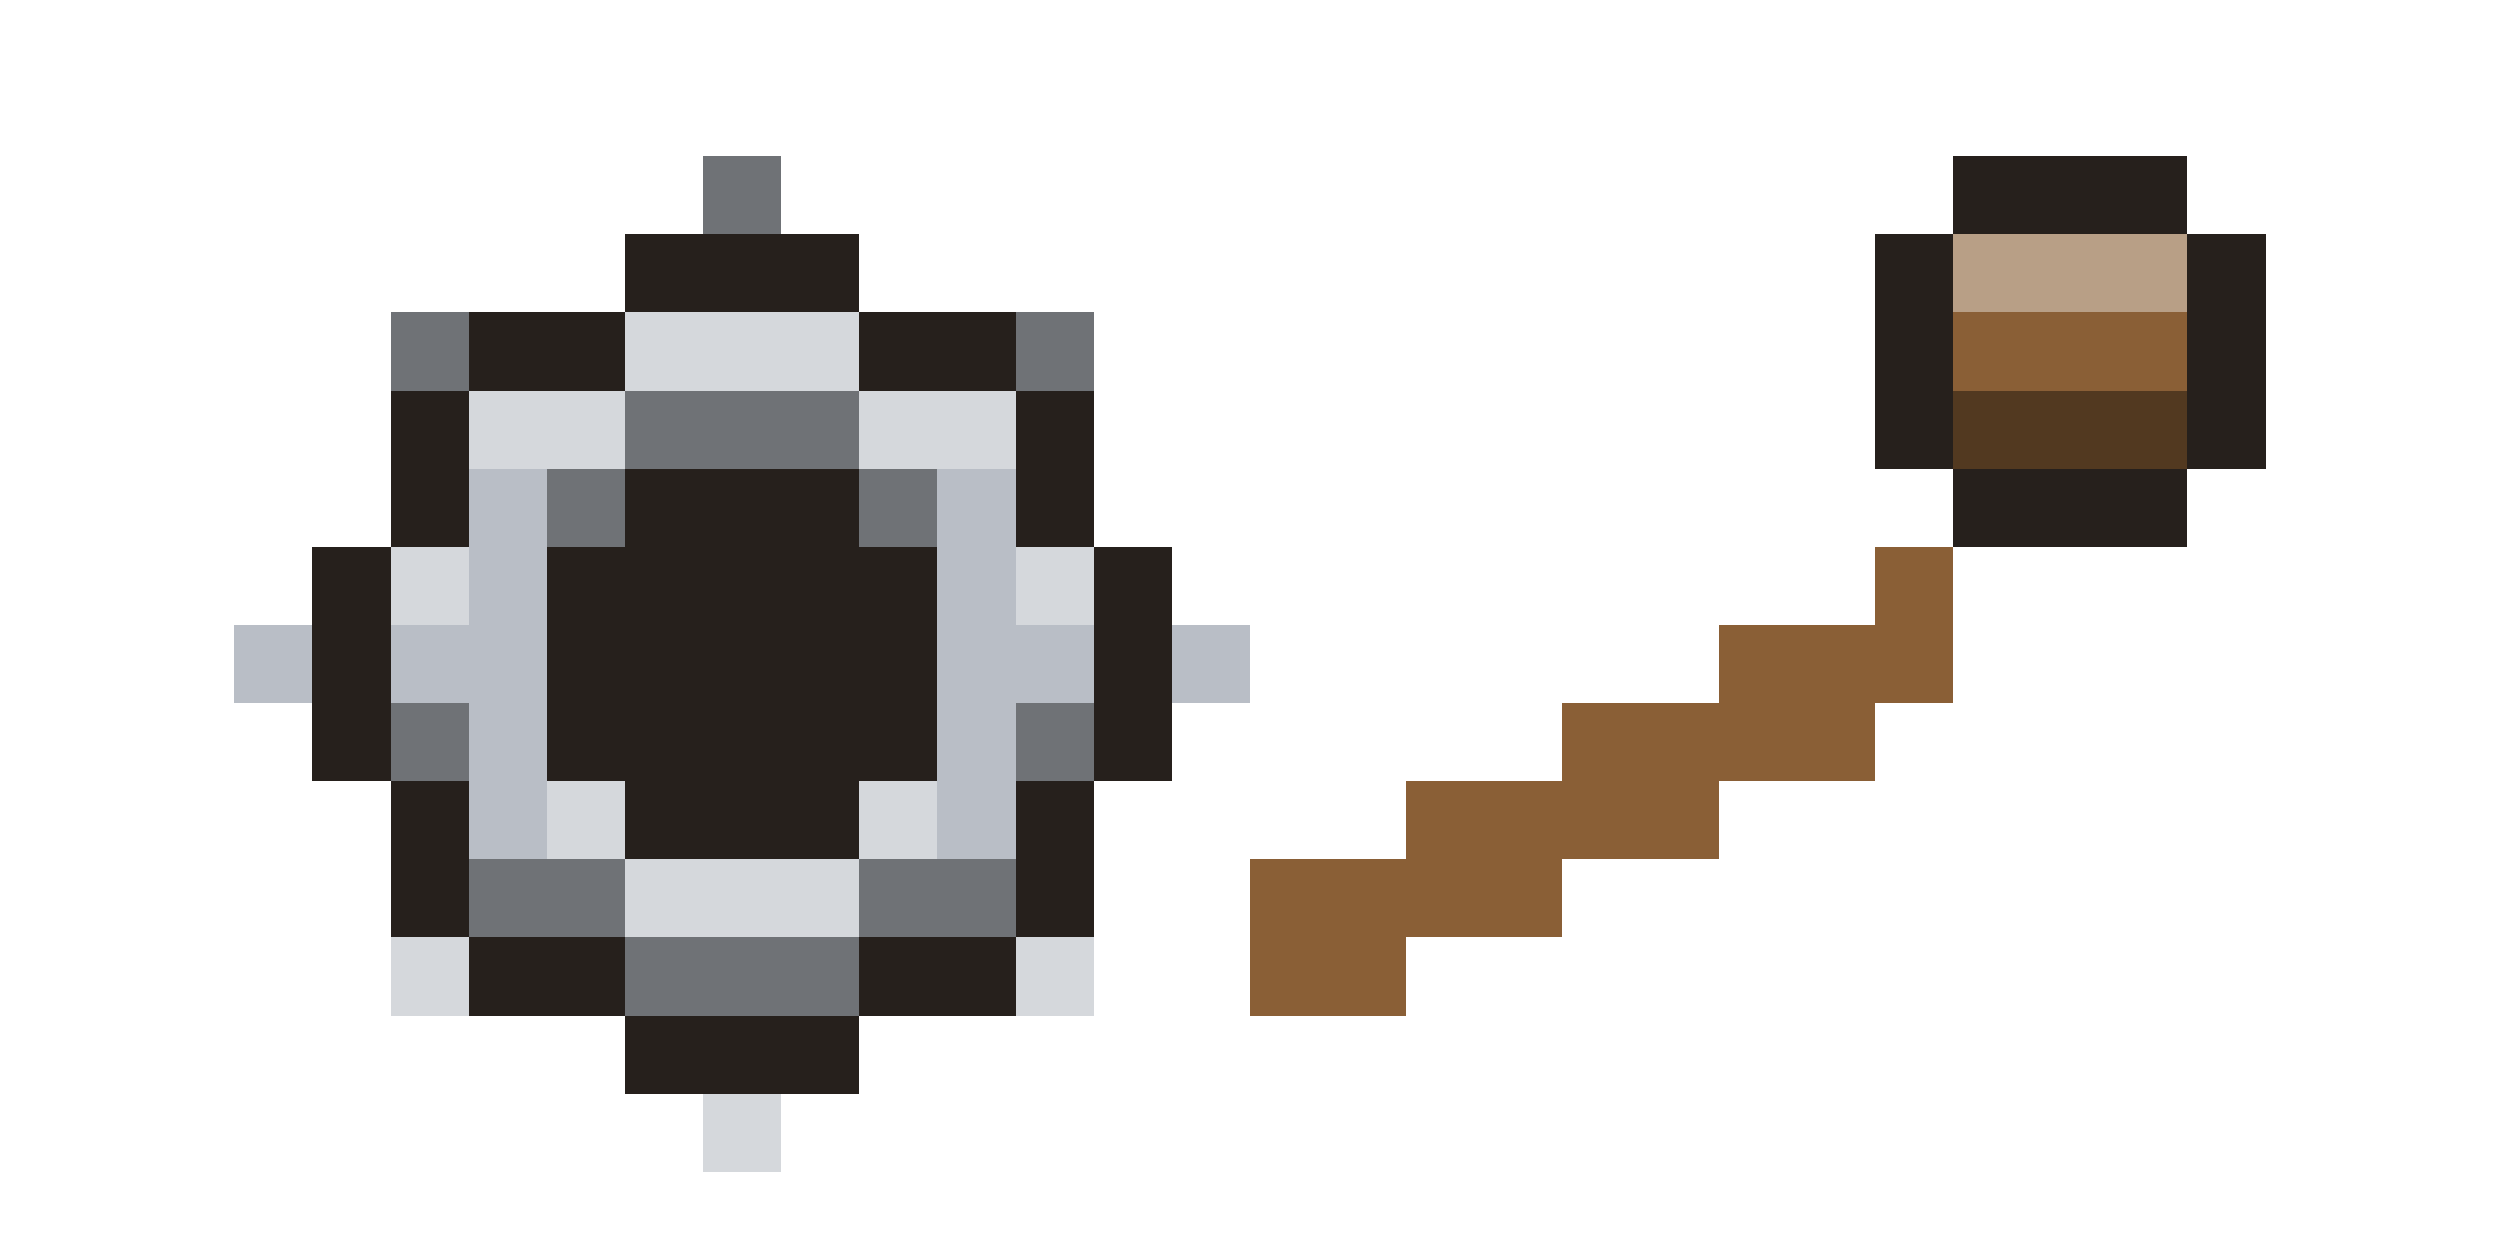
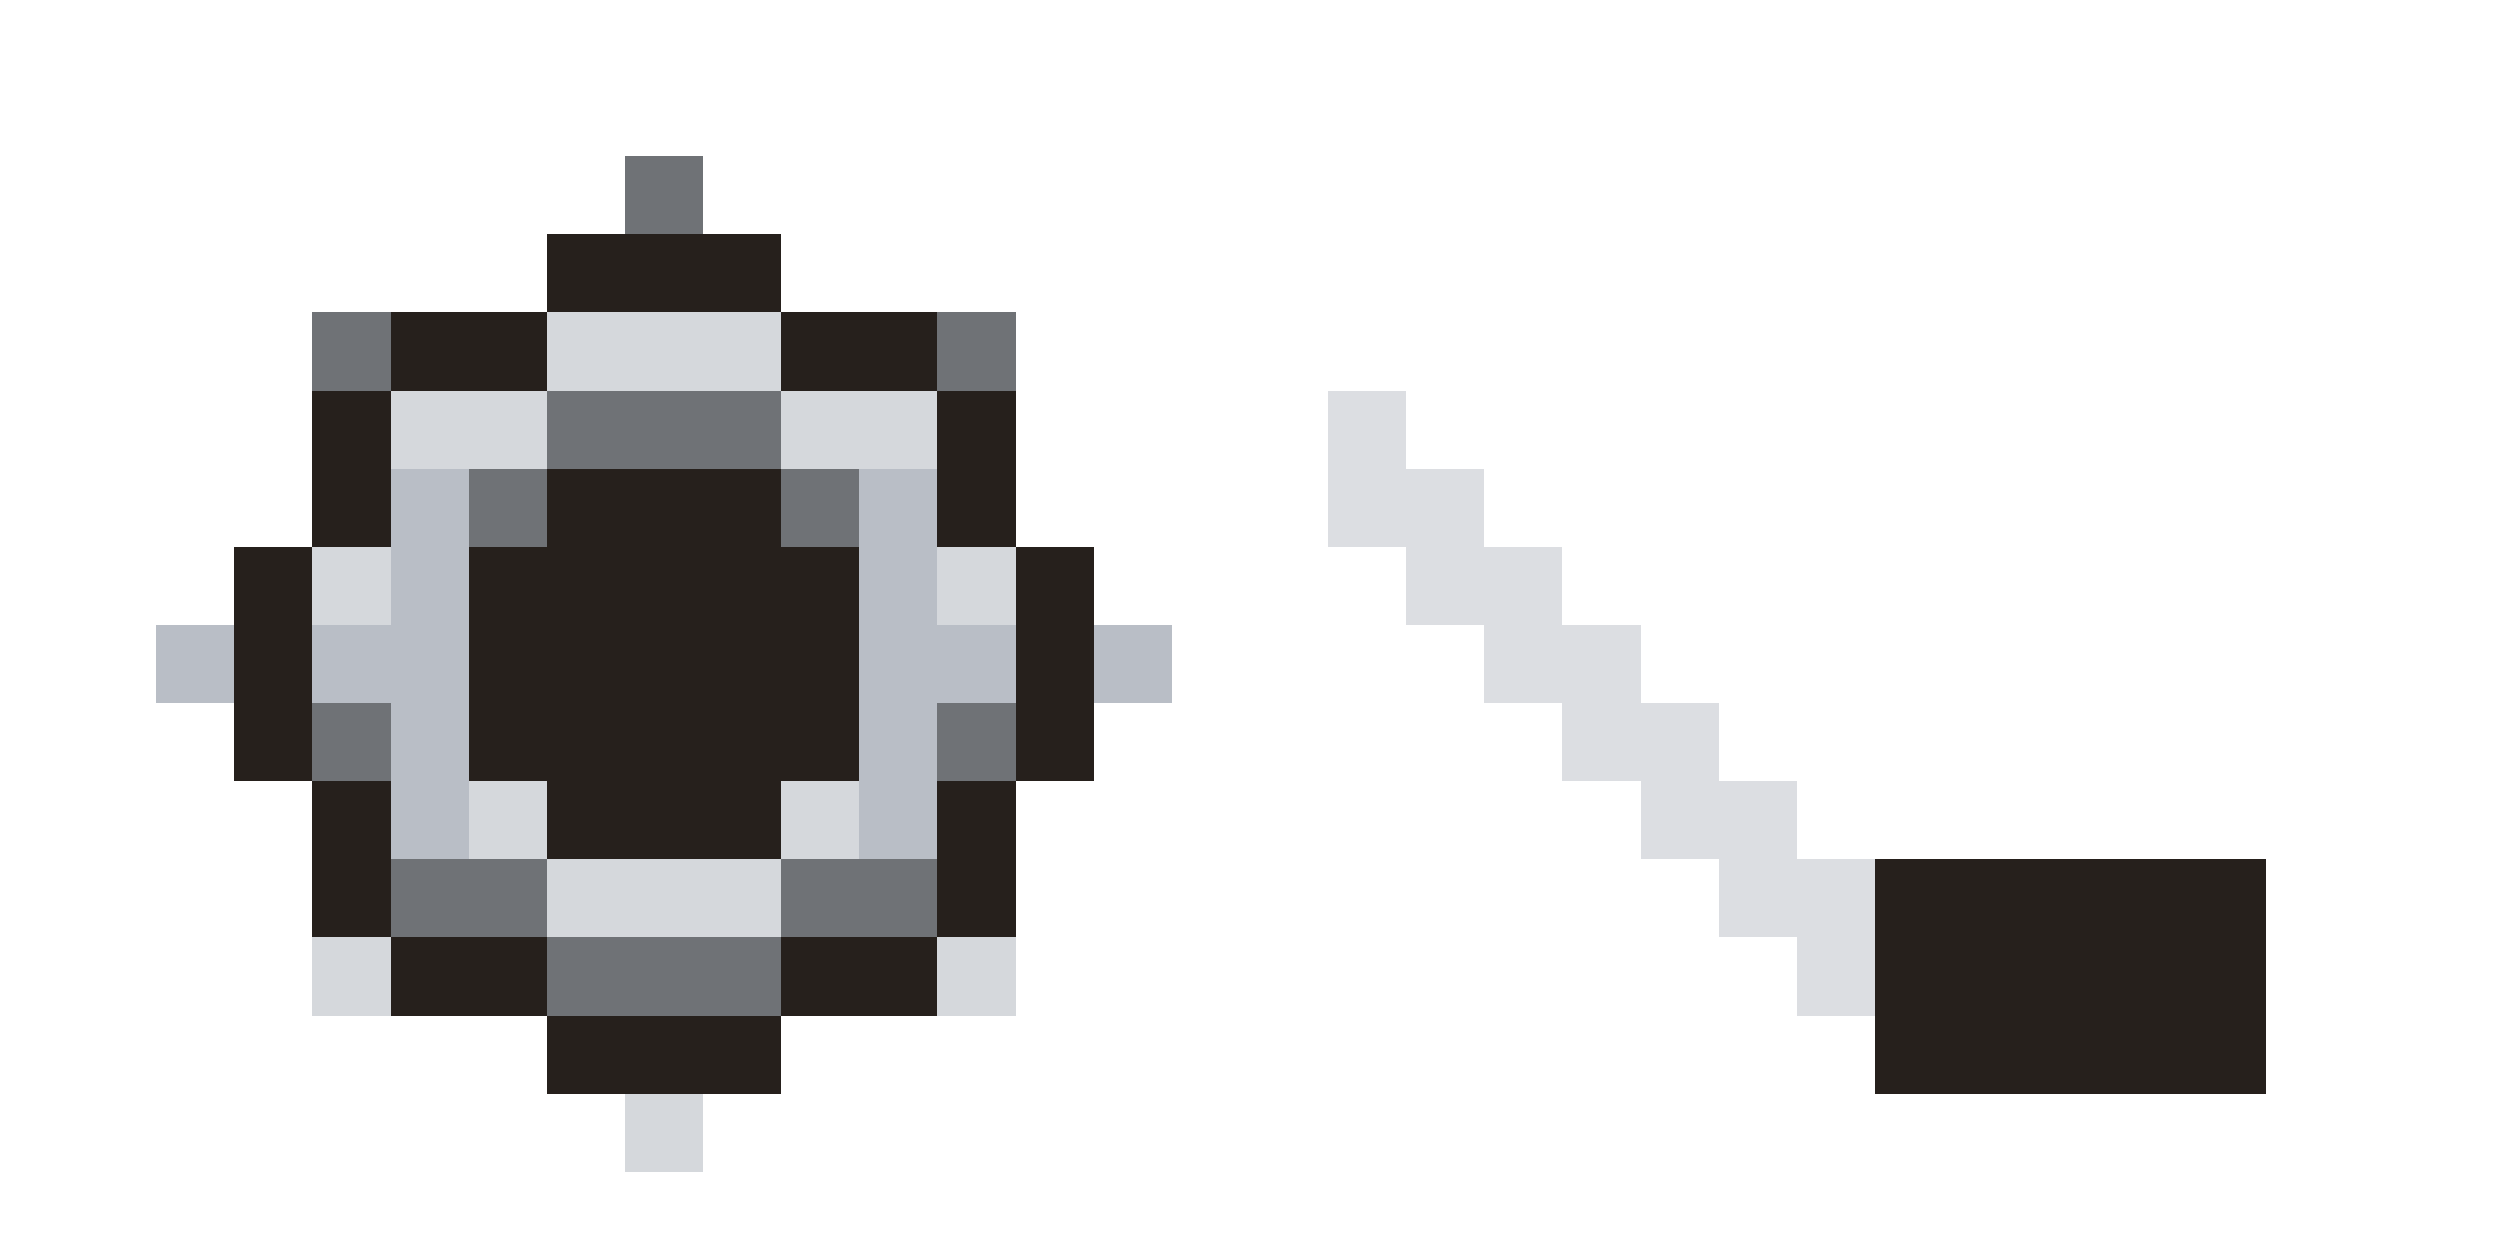
<svg xmlns="http://www.w3.org/2000/svg" width="32" height="16" viewBox="0 0 32 16" shape-rendering="crispEdges">
-   <rect x="9" y="2" width="1" height="1" fill="#6f7276" />
-   <rect x="25" y="2" width="3" height="1" fill="#26201c" />
-   <rect x="8" y="3" width="3" height="1" fill="#26201c" />
-   <rect x="24" y="3" width="1" height="1" fill="#26201c" />
-   <rect x="25" y="3" width="3" height="1" fill="#b89f86" />
-   <rect x="28" y="3" width="1" height="1" fill="#26201c" />
-   <rect x="5" y="4" width="1" height="1" fill="#6f7276" />
-   <rect x="6" y="4" width="2" height="1" fill="#26201c" />
-   <rect x="8" y="4" width="3" height="1" fill="#d5d8dc" />
-   <rect x="11" y="4" width="2" height="1" fill="#26201c" />
-   <rect x="13" y="4" width="1" height="1" fill="#6f7276" />
-   <rect x="24" y="4" width="1" height="1" fill="#26201c" />
-   <rect x="25" y="4" width="3" height="1" fill="#8a5f36" />
-   <rect x="28" y="4" width="1" height="1" fill="#26201c" />
-   <rect x="5" y="5" width="1" height="1" fill="#26201c" />
-   <rect x="6" y="5" width="2" height="1" fill="#d5d8dc" />
-   <rect x="8" y="5" width="3" height="1" fill="#6f7276" />
-   <rect x="11" y="5" width="2" height="1" fill="#d5d8dc" />
-   <rect x="13" y="5" width="1" height="1" fill="#26201c" />
-   <rect x="24" y="5" width="1" height="1" fill="#26201c" />
-   <rect x="25" y="5" width="3" height="1" fill="#523920" />
-   <rect x="28" y="5" width="1" height="1" fill="#26201c" />
-   <rect x="5" y="6" width="1" height="1" fill="#26201c" />
-   <rect x="6" y="6" width="1" height="1" fill="#b9bec6" />
-   <rect x="7" y="6" width="1" height="1" fill="#6f7276" />
-   <rect x="8" y="6" width="3" height="1" fill="#26201c" />
-   <rect x="11" y="6" width="1" height="1" fill="#6f7276" />
-   <rect x="12" y="6" width="1" height="1" fill="#b9bec6" />
-   <rect x="13" y="6" width="1" height="1" fill="#26201c" />
-   <rect x="25" y="6" width="3" height="1" fill="#26201c" />
-   <rect x="4" y="7" width="1" height="1" fill="#26201c" />
-   <rect x="5" y="7" width="1" height="1" fill="#d5d8dc" />
-   <rect x="6" y="7" width="1" height="1" fill="#b9bec6" />
-   <rect x="7" y="7" width="5" height="1" fill="#26201c" />
-   <rect x="12" y="7" width="1" height="1" fill="#b9bec6" />
-   <rect x="13" y="7" width="1" height="1" fill="#d5d8dc" />
-   <rect x="14" y="7" width="1" height="1" fill="#26201c" />
-   <rect x="24" y="7" width="1" height="1" fill="#8a5f36" />
-   <rect x="3" y="8" width="1" height="1" fill="#b9bec6" />
-   <rect x="4" y="8" width="1" height="1" fill="#26201c" />
-   <rect x="5" y="8" width="2" height="1" fill="#b9bec6" />
-   <rect x="7" y="8" width="5" height="1" fill="#26201c" />
-   <rect x="12" y="8" width="2" height="1" fill="#b9bec6" />
-   <rect x="14" y="8" width="1" height="1" fill="#26201c" />
-   <rect x="15" y="8" width="1" height="1" fill="#b9bec6" />
-   <rect x="22" y="8" width="3" height="1" fill="#8a5f36" />
-   <rect x="4" y="9" width="1" height="1" fill="#26201c" />
-   <rect x="5" y="9" width="1" height="1" fill="#6f7276" />
-   <rect x="6" y="9" width="1" height="1" fill="#b9bec6" />
-   <rect x="7" y="9" width="5" height="1" fill="#26201c" />
-   <rect x="12" y="9" width="1" height="1" fill="#b9bec6" />
-   <rect x="13" y="9" width="1" height="1" fill="#6f7276" />
-   <rect x="14" y="9" width="1" height="1" fill="#26201c" />
-   <rect x="20" y="9" width="4" height="1" fill="#8a5f36" />
-   <rect x="5" y="10" width="1" height="1" fill="#26201c" />
-   <rect x="6" y="10" width="1" height="1" fill="#b9bec6" />
-   <rect x="7" y="10" width="1" height="1" fill="#d5d8dc" />
-   <rect x="8" y="10" width="3" height="1" fill="#26201c" />
-   <rect x="11" y="10" width="1" height="1" fill="#d5d8dc" />
-   <rect x="12" y="10" width="1" height="1" fill="#b9bec6" />
-   <rect x="13" y="10" width="1" height="1" fill="#26201c" />
-   <rect x="18" y="10" width="4" height="1" fill="#8a5f36" />
-   <rect x="5" y="11" width="1" height="1" fill="#26201c" />
-   <rect x="6" y="11" width="2" height="1" fill="#6f7276" />
-   <rect x="8" y="11" width="3" height="1" fill="#d5d8dc" />
-   <rect x="11" y="11" width="2" height="1" fill="#6f7276" />
-   <rect x="13" y="11" width="1" height="1" fill="#26201c" />
-   <rect x="16" y="11" width="4" height="1" fill="#8a5f36" />
-   <rect x="5" y="12" width="1" height="1" fill="#d5d8dc" />
-   <rect x="6" y="12" width="2" height="1" fill="#26201c" />
-   <rect x="8" y="12" width="3" height="1" fill="#6f7276" />
-   <rect x="11" y="12" width="2" height="1" fill="#26201c" />
-   <rect x="13" y="12" width="1" height="1" fill="#d5d8dc" />
-   <rect x="16" y="12" width="2" height="1" fill="#8a5f36" />
-   <rect x="8" y="13" width="3" height="1" fill="#26201c" />
-   <rect x="9" y="14" width="1" height="1" fill="#d5d8dc" />
+   <rect x="8" y="2" width="1" height="1" fill="#6f7276" />
+   <rect x="7" y="3" width="3" height="1" fill="#26201c" />
+   <rect x="4" y="4" width="1" height="1" fill="#6f7276" />
+   <rect x="5" y="4" width="2" height="1" fill="#26201c" />
+   <rect x="7" y="4" width="3" height="1" fill="#d5d8dc" />
+   <rect x="10" y="4" width="2" height="1" fill="#26201c" />
+   <rect x="12" y="4" width="1" height="1" fill="#6f7276" />
+   <rect x="4" y="5" width="1" height="1" fill="#26201c" />
+   <rect x="5" y="5" width="2" height="1" fill="#d5d8dc" />
+   <rect x="7" y="5" width="3" height="1" fill="#6f7276" />
+   <rect x="10" y="5" width="2" height="1" fill="#d5d8dc" />
+   <rect x="12" y="5" width="1" height="1" fill="#26201c" />
+   <rect x="17" y="5" width="1" height="1" fill="#dcdee2" />
+   <rect x="4" y="6" width="1" height="1" fill="#26201c" />
+   <rect x="5" y="6" width="1" height="1" fill="#b9bec6" />
+   <rect x="6" y="6" width="1" height="1" fill="#6f7276" />
+   <rect x="7" y="6" width="3" height="1" fill="#26201c" />
+   <rect x="10" y="6" width="1" height="1" fill="#6f7276" />
+   <rect x="11" y="6" width="1" height="1" fill="#b9bec6" />
+   <rect x="12" y="6" width="1" height="1" fill="#26201c" />
+   <rect x="17" y="6" width="2" height="1" fill="#dcdee2" />
+   <rect x="3" y="7" width="1" height="1" fill="#26201c" />
+   <rect x="4" y="7" width="1" height="1" fill="#d5d8dc" />
+   <rect x="5" y="7" width="1" height="1" fill="#b9bec6" />
+   <rect x="6" y="7" width="5" height="1" fill="#26201c" />
+   <rect x="11" y="7" width="1" height="1" fill="#b9bec6" />
+   <rect x="12" y="7" width="1" height="1" fill="#d5d8dc" />
+   <rect x="13" y="7" width="1" height="1" fill="#26201c" />
+   <rect x="18" y="7" width="2" height="1" fill="#dcdee2" />
+   <rect x="2" y="8" width="1" height="1" fill="#b9bec6" />
+   <rect x="3" y="8" width="1" height="1" fill="#26201c" />
+   <rect x="4" y="8" width="2" height="1" fill="#b9bec6" />
+   <rect x="6" y="8" width="5" height="1" fill="#26201c" />
+   <rect x="11" y="8" width="2" height="1" fill="#b9bec6" />
+   <rect x="13" y="8" width="1" height="1" fill="#26201c" />
+   <rect x="14" y="8" width="1" height="1" fill="#b9bec6" />
+   <rect x="19" y="8" width="2" height="1" fill="#dcdee2" />
+   <rect x="3" y="9" width="1" height="1" fill="#26201c" />
+   <rect x="4" y="9" width="1" height="1" fill="#6f7276" />
+   <rect x="5" y="9" width="1" height="1" fill="#b9bec6" />
+   <rect x="6" y="9" width="5" height="1" fill="#26201c" />
+   <rect x="11" y="9" width="1" height="1" fill="#b9bec6" />
+   <rect x="12" y="9" width="1" height="1" fill="#6f7276" />
+   <rect x="13" y="9" width="1" height="1" fill="#26201c" />
+   <rect x="20" y="9" width="2" height="1" fill="#dcdee2" />
+   <rect x="4" y="10" width="1" height="1" fill="#26201c" />
+   <rect x="5" y="10" width="1" height="1" fill="#b9bec6" />
+   <rect x="6" y="10" width="1" height="1" fill="#d5d8dc" />
+   <rect x="7" y="10" width="3" height="1" fill="#26201c" />
+   <rect x="10" y="10" width="1" height="1" fill="#d5d8dc" />
+   <rect x="11" y="10" width="1" height="1" fill="#b9bec6" />
+   <rect x="12" y="10" width="1" height="1" fill="#26201c" />
+   <rect x="21" y="10" width="2" height="1" fill="#dcdee2" />
+   <rect x="4" y="11" width="1" height="1" fill="#26201c" />
+   <rect x="5" y="11" width="2" height="1" fill="#6f7276" />
+   <rect x="7" y="11" width="3" height="1" fill="#d5d8dc" />
+   <rect x="10" y="11" width="2" height="1" fill="#6f7276" />
+   <rect x="12" y="11" width="1" height="1" fill="#26201c" />
+   <rect x="22" y="11" width="2" height="1" fill="#dcdee2" />
+   <rect x="24" y="11" width="5" height="1" fill="#26201c" />
+   <rect x="4" y="12" width="1" height="1" fill="#d5d8dc" />
+   <rect x="5" y="12" width="2" height="1" fill="#26201c" />
+   <rect x="7" y="12" width="3" height="1" fill="#6f7276" />
+   <rect x="10" y="12" width="2" height="1" fill="#26201c" />
+   <rect x="12" y="12" width="1" height="1" fill="#d5d8dc" />
+   <rect x="23" y="12" width="1" height="1" fill="#dcdee2" />
+   <rect x="24" y="12" width="5" height="1" fill="#26201c" />
+   <rect x="7" y="13" width="3" height="1" fill="#26201c" />
+   <rect x="24" y="13" width="5" height="1" fill="#26201c" />
+   <rect x="8" y="14" width="1" height="1" fill="#d5d8dc" />
</svg>
